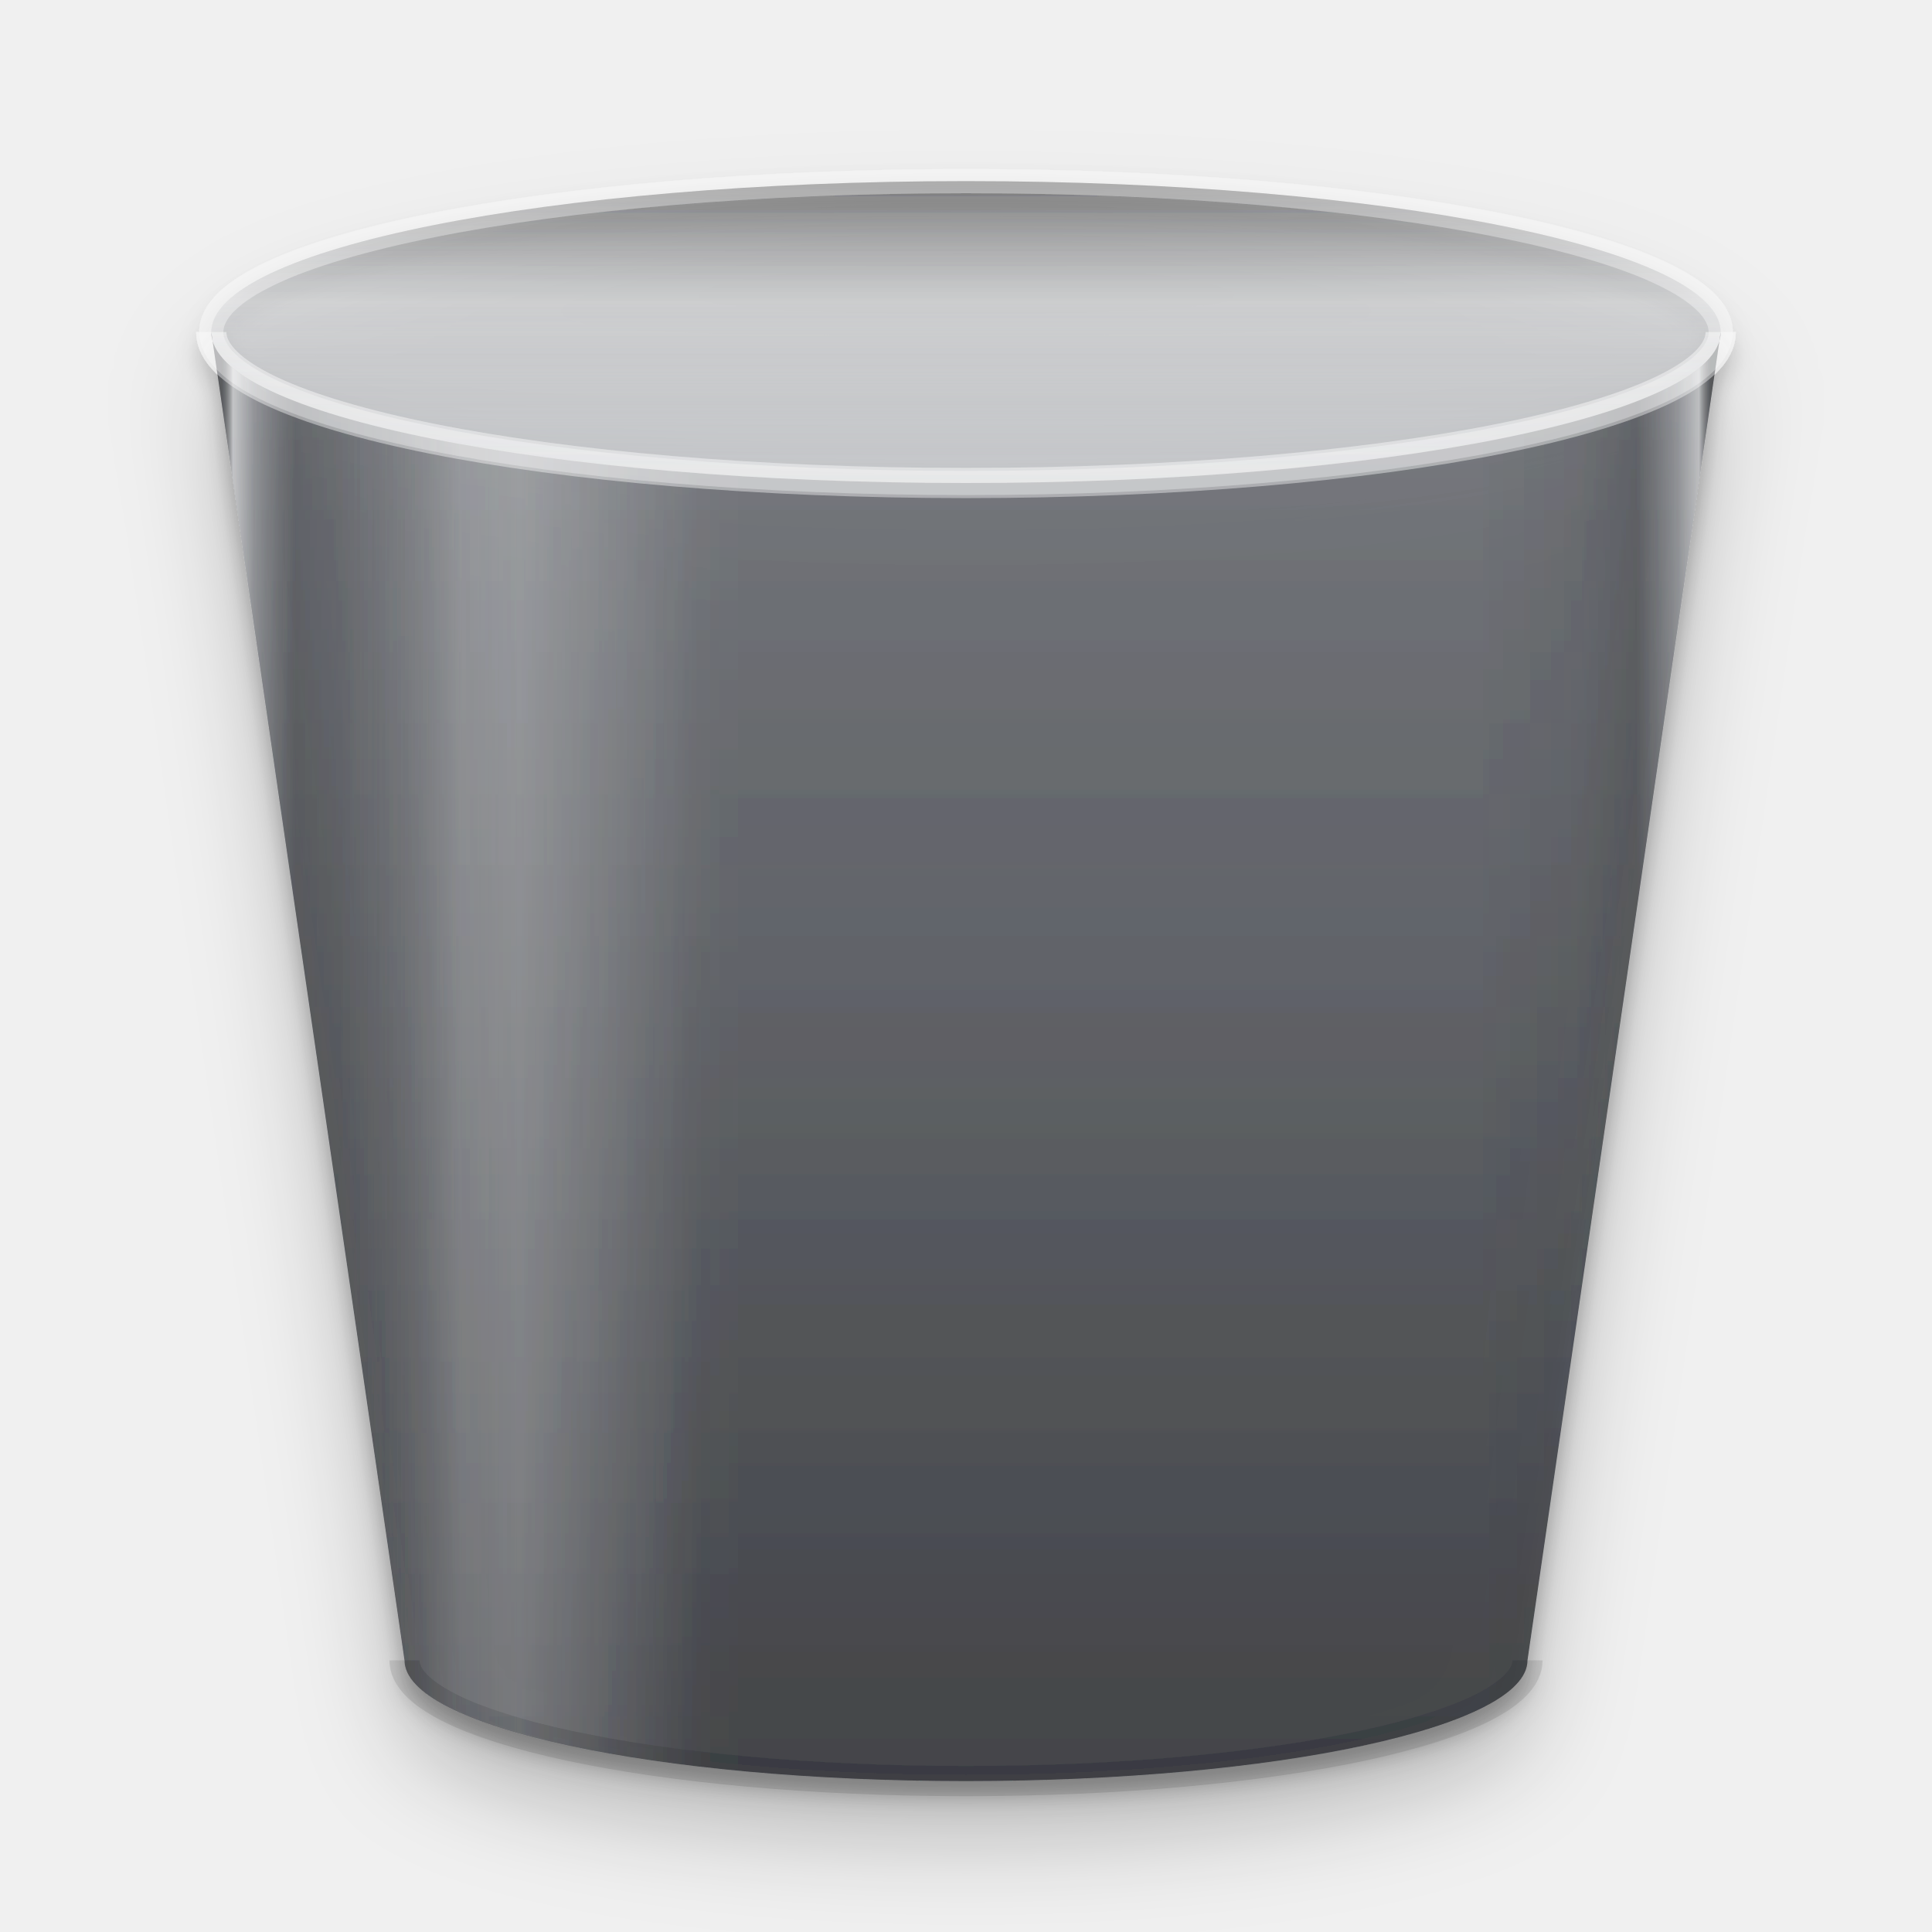
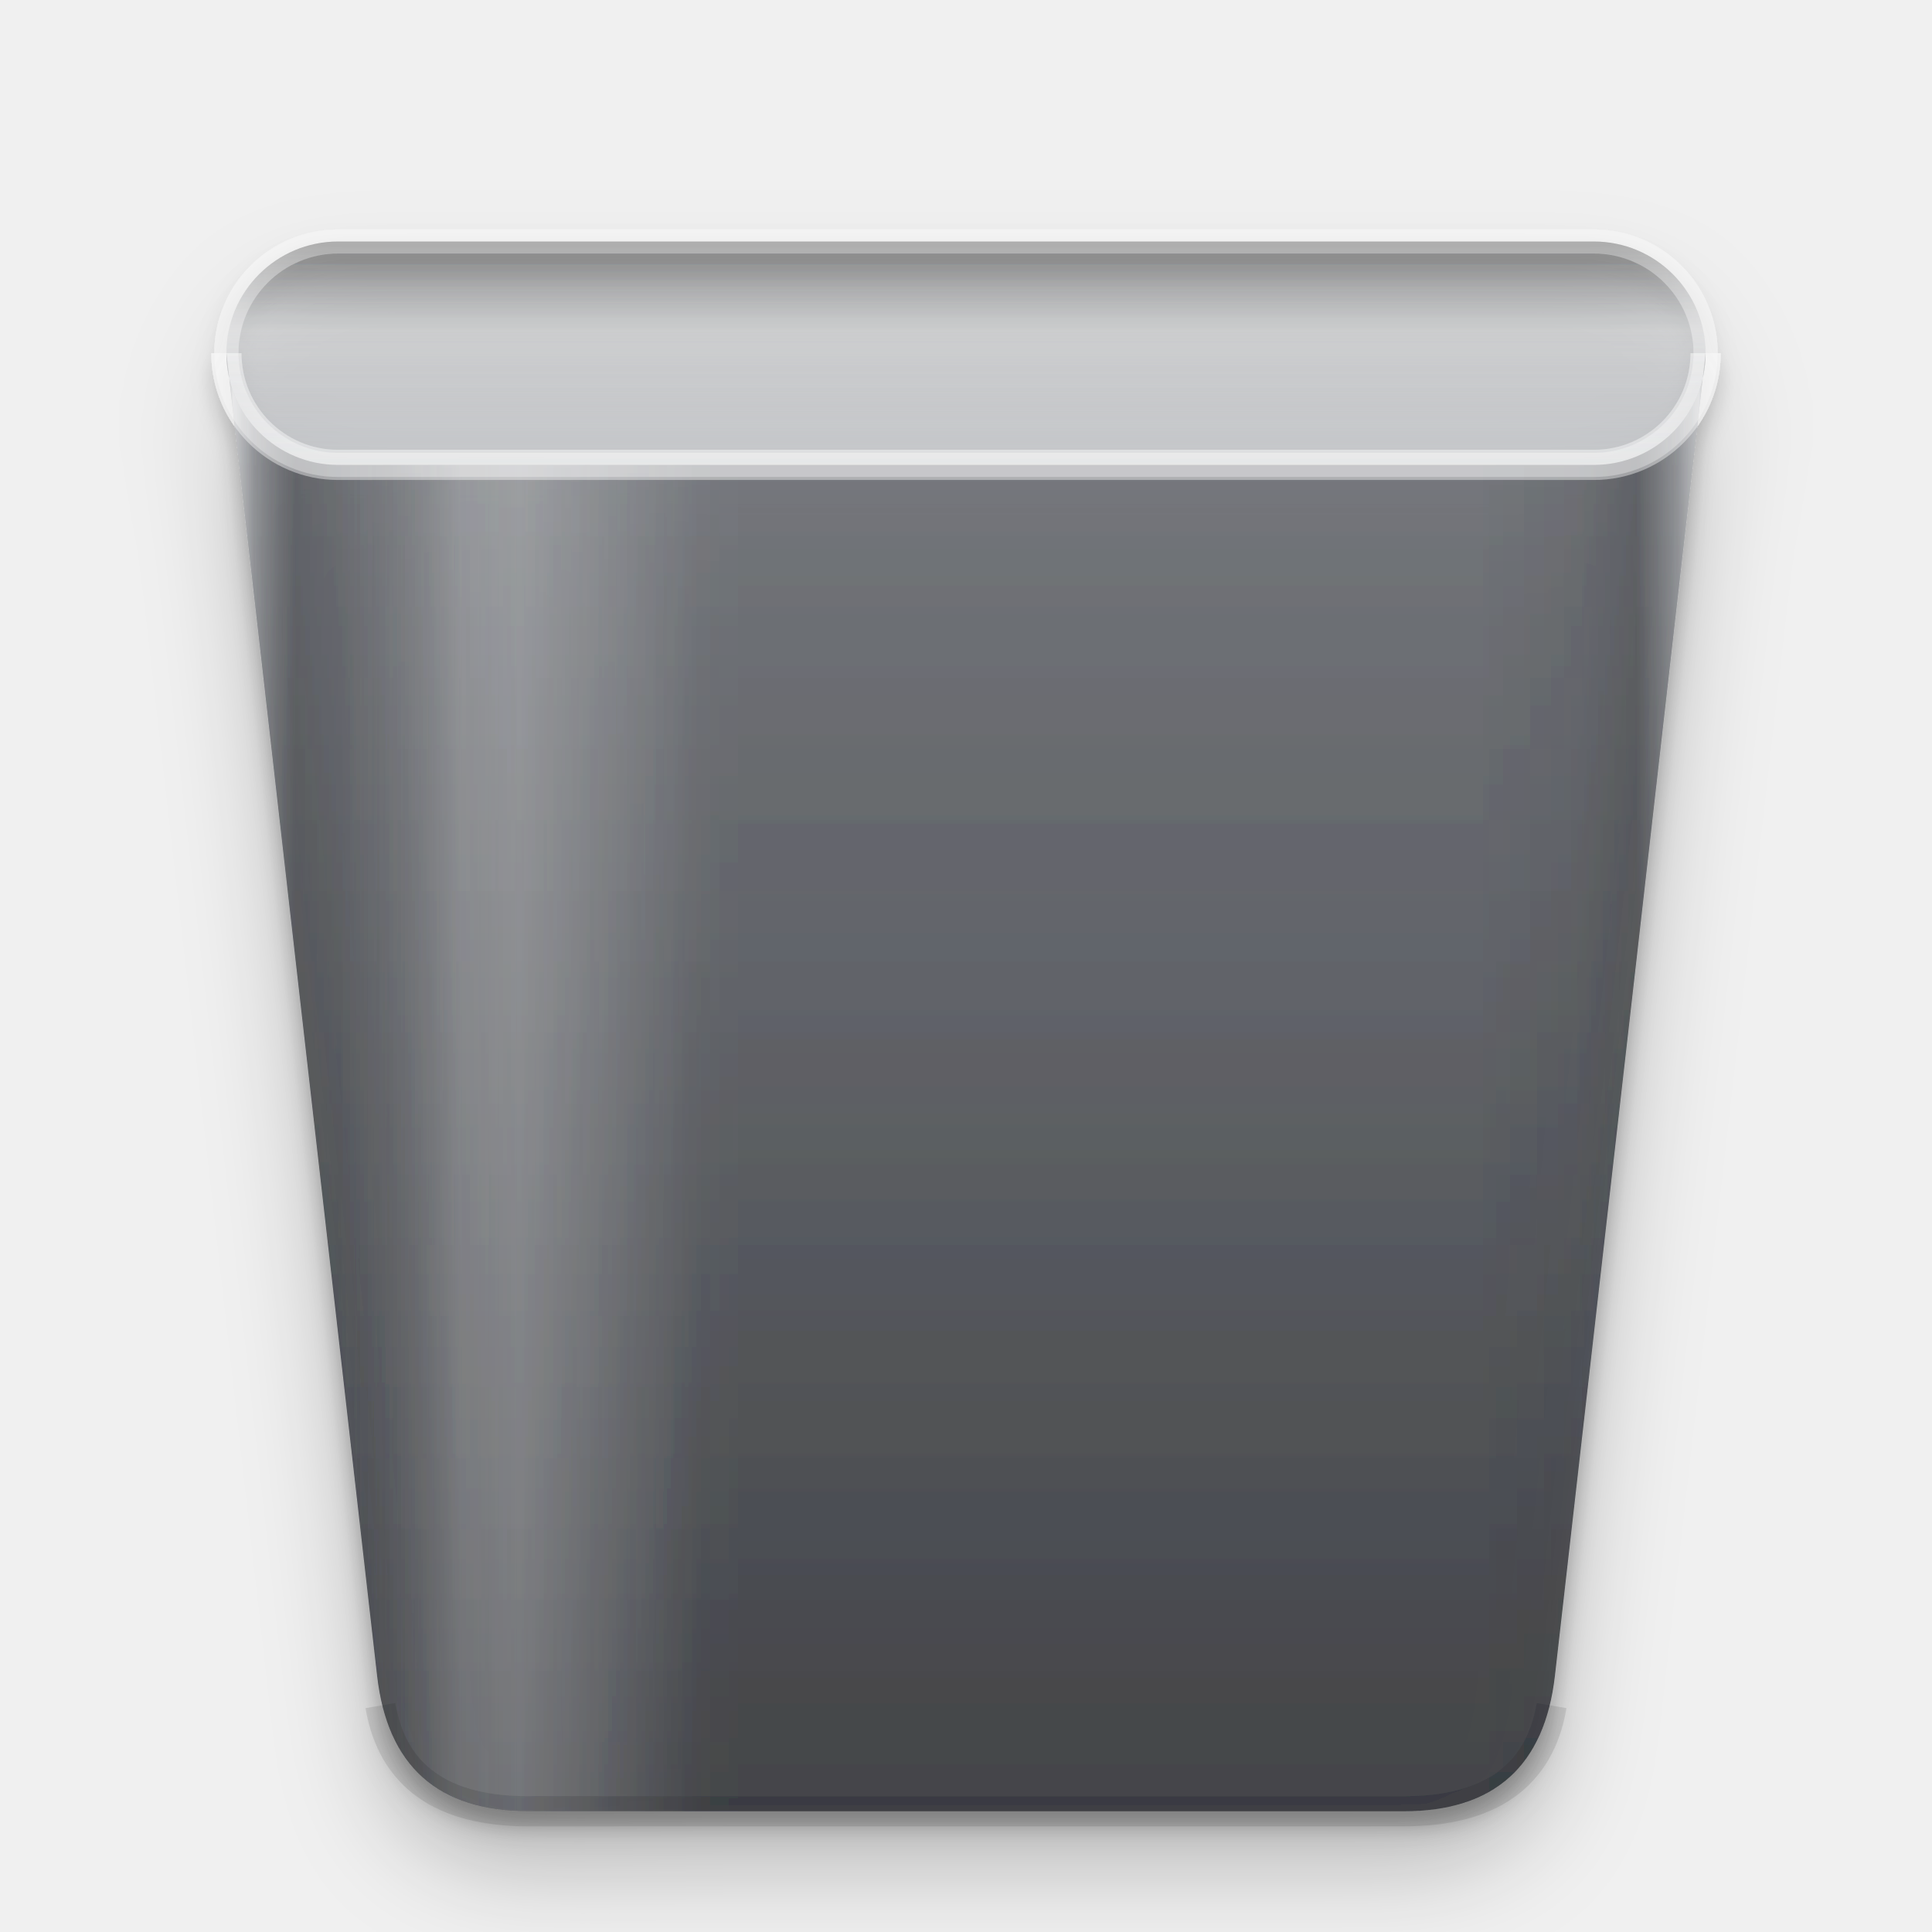
<svg xmlns="http://www.w3.org/2000/svg" width="128" height="128" viewBox="0 0 64 64">
  <defs>
    <filter id="drop" x="-25%" y="-25%" width="150%" height="160%">
      <feGaussianBlur in="SourceAlpha" stdDeviation="1.6" />
      <feOffset dy="1.8" result="far" />
      <feFlood flood-color="#000000" flood-opacity=".26" />
      <feComposite in2="far" operator="in" result="cast" />
      <feGaussianBlur in="SourceAlpha" stdDeviation=".35" />
      <feOffset dy=".45" result="near" />
      <feFlood flood-color="#000000" flood-opacity=".3" />
      <feComposite in2="near" operator="in" result="contact" />
      <feMerge>
        <feMergeNode in="cast" />
        <feMergeNode in="contact" />
        <feMergeNode in="SourceGraphic" />
      </feMerge>
    </filter>
    <filter id="inset" x="-30%" y="-30%" width="160%" height="160%">
      <feComponentTransfer in="SourceAlpha">
        <feFuncA type="table" tableValues="1 0" />
      </feComponentTransfer>
      <feGaussianBlur stdDeviation=".55" />
      <feOffset dy=".7" result="edge" />
      <feFlood flood-color="#000000" flood-opacity=".5" />
      <feComposite in2="edge" operator="in" />
      <feComposite in2="SourceAlpha" operator="in" result="shade" />
      <feMerge>
        <feMergeNode in="SourceGraphic" />
        <feMergeNode in="shade" />
      </feMerge>
    </filter>
    <filter id="soft" filterUnits="userSpaceOnUse" x="-8" y="-8" width="80" height="80">
      <feGaussianBlur stdDeviation=".45" />
    </filter>
    <linearGradient id="alu" x1="0" y1="0" x2="0" y2="1">
      <stop offset="0" stop-color="#dadbde" />
      <stop offset=".5" stop-color="#c6c8cb" />
      <stop offset="1" stop-color="#aeb0b4" />
    </linearGradient>
    <linearGradient id="alu-dark" x1="0" y1="0" x2="0" y2="1">
      <stop offset="0" stop-color="#c9cbcf" />
      <stop offset="1" stop-color="#999ba0" />
    </linearGradient>
    <linearGradient id="side" x1="0" y1="0" x2="1" y2="0">
      <stop offset="0" stop-color="#000000" stop-opacity=".28" />
      <stop offset=".008" stop-color="#ffffff" stop-opacity=".55" />
      <stop offset=".022" stop-color="#ffffff" stop-opacity=".2" />
      <stop offset=".05" stop-color="#000000" stop-opacity=".14" />
      <stop offset=".09" stop-color="#000000" stop-opacity=".04" />
      <stop offset=".16" stop-color="#ffffff" stop-opacity=".12" />
      <stop offset=".35" stop-color="#ffffff" stop-opacity="0" />
      <stop offset=".84" stop-color="#000000" stop-opacity="0" />
      <stop offset=".91" stop-color="#000000" stop-opacity=".06" />
      <stop offset=".95" stop-color="#000000" stop-opacity=".16" />
      <stop offset=".978" stop-color="#ffffff" stop-opacity=".2" />
      <stop offset=".992" stop-color="#ffffff" stop-opacity=".5" />
      <stop offset="1" stop-color="#000000" stop-opacity=".3" />
    </linearGradient>
    <linearGradient id="bevel" x1="0" y1="0" x2="0" y2="1">
      <stop offset="0" stop-color="#ffffff" stop-opacity=".95" />
      <stop offset=".025" stop-color="#ffffff" stop-opacity=".25" />
      <stop offset=".06" stop-color="#ffffff" stop-opacity="0" />
      <stop offset=".94" stop-color="#000000" stop-opacity="0" />
      <stop offset="1" stop-color="#000000" stop-opacity=".22" />
    </linearGradient>
    <linearGradient id="lip" x1="0" y1="0" x2="0" y2="1">
      <stop offset="0" stop-color="#a6a8ac" />
      <stop offset=".12" stop-color="#8b8d92" />
      <stop offset=".6" stop-color="#7c7e83" />
      <stop offset="1" stop-color="#606267" />
    </linearGradient>
    <linearGradient id="lip-dark" x1="0" y1="0" x2="0" y2="1">
      <stop offset="0" stop-color="#45474d" />
      <stop offset=".2" stop-color="#26282c" />
      <stop offset="1" stop-color="#0c0d0f" />
    </linearGradient>
    <linearGradient id="blue-alu" x1="0" y1="0" x2="0" y2="1">
      <stop offset="0" stop-color="#6c9de3" />
      <stop offset=".5" stop-color="#3a6ec4" />
      <stop offset="1" stop-color="#22498f" />
    </linearGradient>
    <linearGradient id="green" x1="0" y1="0" x2="0" y2="1">
      <stop offset="0" stop-color="#7be08a" />
      <stop offset=".5" stop-color="#34b552" />
      <stop offset="1" stop-color="#1d8a35" />
    </linearGradient>
    <linearGradient id="pcb" x1="0" y1="0" x2="0" y2="1">
      <stop offset="0" stop-color="#3fa95c" />
      <stop offset=".5" stop-color="#23803f" />
      <stop offset="1" stop-color="#15582b" />
    </linearGradient>
    <linearGradient id="bin" x1="0" y1="0" x2="0" y2="1">
      <stop offset="0" stop-color="#ffffff" stop-opacity=".66" />
      <stop offset="1" stop-color="#e2e4e8" stop-opacity=".8" />
    </linearGradient>
    <linearGradient id="bin-dark" x1="0" y1="0" x2="0" y2="1">
      <stop offset="0" stop-color="#6b6e74" stop-opacity=".8" />
      <stop offset="1" stop-color="#36383d" stop-opacity=".88" />
    </linearGradient>
    <linearGradient id="bin-inside" x1="0" y1="0" x2="0" y2="1">
      <stop offset="0" stop-color="#8a9099" stop-opacity=".5" />
      <stop offset=".4" stop-color="#ffffff" stop-opacity=".22" />
      <stop offset="1" stop-color="#ffffff" stop-opacity=".6" />
    </linearGradient>
    <linearGradient id="bin-inside-dark" x1="0" y1="0" x2="0" y2="1">
      <stop offset="0" stop-color="#000000" stop-opacity=".4" />
      <stop offset=".4" stop-color="#8a8e95" stop-opacity=".18" />
      <stop offset="1" stop-color="#b4b8be" stop-opacity=".42" />
    </linearGradient>
    <linearGradient id="frost" x1="0" y1="0" x2="1" y2="0">
      <stop offset=".08" stop-color="#ffffff" stop-opacity="0" />
      <stop offset=".2" stop-color="#ffffff" stop-opacity=".55" />
      <stop offset=".32" stop-color="#ffffff" stop-opacity="0" />
    </linearGradient>
    <linearGradient id="crumple" x1="0" y1="0" x2="1" y2="1">
      <stop offset="0" stop-color="#ffffff" stop-opacity=".35" />
      <stop offset=".55" stop-color="#ffffff" stop-opacity="0" />
      <stop offset="1" stop-color="#000000" stop-opacity=".22" />
    </linearGradient>
    <filter id="haze" filterUnits="userSpaceOnUse" x="0" y="0" width="64" height="64">
      <feGaussianBlur stdDeviation="1.7" />
    </filter>
    <radialGradient id="globe" cx=".36" cy=".3" r=".8">
      <stop offset="0" stop-color="#8fdcff" />
      <stop offset=".5" stop-color="#1e8cf0" />
      <stop offset="1" stop-color="#0b3e9c" />
    </radialGradient>
    <linearGradient id="lip-white" x1="0" y1="0" x2="0" y2="1">
      <stop offset="0" stop-color="#ffffff" />
      <stop offset=".3" stop-color="#e6e8eb" />
      <stop offset="1" stop-color="#bfc2c8" />
    </linearGradient>
    <linearGradient id="plastic" x1="0" y1="0" x2="0" y2="1">
      <stop offset="0" stop-color="#ffffff" />
      <stop offset=".6" stop-color="#f3f4f6" />
      <stop offset="1" stop-color="#dfe1e5" />
    </linearGradient>
    <linearGradient id="steel" x1="0" y1="0" x2="1" y2="0">
      <stop offset="0" stop-color="#8e9096" />
      <stop offset=".18" stop-color="#e9eaed" />
      <stop offset=".45" stop-color="#b9bbc0" />
      <stop offset=".7" stop-color="#f4f5f7" />
      <stop offset="1" stop-color="#8e9096" />
    </linearGradient>
    <linearGradient id="glass" x1="0" y1="0" x2="0" y2="1">
      <stop offset="0" stop-color="#26282e" />
      <stop offset="1" stop-color="#08090b" />
    </linearGradient>
    <linearGradient id="reflect" x1="0" y1="0" x2="1" y2="1">
      <stop offset="0" stop-color="#ffffff" stop-opacity=".18" />
      <stop offset=".42" stop-color="#ffffff" stop-opacity=".06" />
      <stop offset=".43" stop-color="#ffffff" stop-opacity="0" />
    </linearGradient>
    <linearGradient id="crystal" x1="0" y1="0" x2=".7" y2="1">
      <stop offset="0" stop-color="#4fdcff" />
      <stop offset=".55" stop-color="#1e9bf5" />
      <stop offset="1" stop-color="#1565e0" />
    </linearGradient>
    <linearGradient id="graphite" x1="0" y1="0" x2="0" y2="1">
      <stop offset="0" stop-color="#4a4c52" />
      <stop offset=".5" stop-color="#2c2e33" />
      <stop offset="1" stop-color="#18191c" />
    </linearGradient>
    <radialGradient id="platter" cx=".38" cy=".3" r=".8">
      <stop offset="0" stop-color="#ffffff" />
      <stop offset=".4" stop-color="#cfd2d8" />
      <stop offset=".75" stop-color="#9ea2aa" />
      <stop offset="1" stop-color="#e2e4e8" />
    </radialGradient>
    <linearGradient id="label" x1="0" y1="0" x2="0" y2="1">
      <stop offset="0" stop-color="#3d8bff" />
      <stop offset="1" stop-color="#1048c8" />
    </linearGradient>
    <linearGradient id="gold" x1="0" y1="0" x2="0" y2="1">
      <stop offset="0" stop-color="#f6df9c" />
      <stop offset=".5" stop-color="#d6ae55" />
      <stop offset="1" stop-color="#b48a33" />
    </linearGradient>
    <radialGradient id="cone" cx=".42" cy=".36" r=".72">
      <stop offset="0" stop-color="#55585f" />
      <stop offset=".55" stop-color="#25272c" />
      <stop offset="1" stop-color="#0c0d0f" />
    </radialGradient>
    <radialGradient id="lens" cx=".38" cy=".32" r=".75">
      <stop offset="0" stop-color="#5a7fd0" />
      <stop offset=".45" stop-color="#1a2a55" />
      <stop offset="1" stop-color="#030409" />
    </radialGradient>
    <radialGradient id="disc" cx=".5" cy=".5" r=".5">
      <stop offset=".18" stop-color="#fbfbfc" />
      <stop offset=".7" stop-color="#d9dbe0" />
      <stop offset="1" stop-color="#b5b8bf" />
    </radialGradient>
    <linearGradient id="sheen" x1="0" y1="0" x2="1" y2="1">
      <stop offset=".18" stop-color="#ff7ad9" stop-opacity="0" />
      <stop offset=".36" stop-color="#ff7ad9" stop-opacity=".42" />
      <stop offset=".5" stop-color="#5fd3ff" stop-opacity=".42" />
      <stop offset=".63" stop-color="#9dff7a" stop-opacity=".34" />
      <stop offset=".8" stop-color="#ffe066" stop-opacity="0" />
    </linearGradient>
    <linearGradient id="sheen2" x1="1" y1="0" x2="0" y2="1">
      <stop offset=".3" stop-color="#ffffff" stop-opacity="0" />
      <stop offset=".48" stop-color="#ffffff" stop-opacity=".55" />
      <stop offset=".56" stop-color="#ffffff" stop-opacity="0" />
    </linearGradient>
    <pattern id="mesh" width="1.3" height="1.3" patternUnits="userSpaceOnUse">
      <circle cx=".65" cy=".65" r=".33" fill="#000000" fill-opacity=".55" />
    </pattern>
    <pattern id="mesh-light" width="1.1" height="1.1" patternUnits="userSpaceOnUse">
      <circle cx=".55" cy=".55" r=".28" fill="#ffffff" fill-opacity=".5" />
    </pattern>
  </defs>
  <g filter="url(#drop)">
    <clipPath id="bin-clip">
-       <path d="M7 11a25 5 0 0 0 50 0L50.6 55a18.6 4 0 0 1-37.2 0z" />
+       <path d="M7.5 11.7A3.7 3.7 0 0 0 11.2 15.4H52.8A3.7 3.7 0 0 0 56.5 11.7L51.51 55.5Q51 60 46.5 60H17.5Q13 60 12.49 55.5z" />
    </clipPath>
-     <path d="M7 11a25 5 0 1 0 50 0a25 5 0 1 0-50 0z" fill="url(#bin-inside-dark)" />
-     <path d="M7 11a25 5 0 0 0 50 0L50.6 55a18.6 4 0 0 1-37.2 0z" fill="url(#bin-dark)" />
-     <path d="M7 11a25 5 0 0 0 50 0L50.6 55a18.6 4 0 0 1-37.2 0z" fill="url(#side)" />
-     <path d="M7 11a25 5 0 0 0 50 0L50.6 55a18.6 4 0 0 1-37.2 0z" fill="url(#frost)" opacity="0.35" />
-     <path d="M7 11a25 5 0 0 0 50 0" fill="none" stroke="#ffffff" stroke-opacity="0.4" stroke-width="1" />
-     <ellipse cx="32" cy="11" rx="25" ry="5" fill="none" stroke="#ffffff" stroke-opacity="0.3" stroke-width=".8" />
-     <path d="M13.4 55a18.6 4 0 0 0 37.2 0" fill="none" stroke="#000000" stroke-opacity=".1" stroke-width="1" />
+     <path d="M11.2 8H52.8A3.7 3.7 0 0 1 52.8 15.4H11.2A3.7 3.7 0 0 1 11.2 8z" fill="url(#bin-inside-dark)" />
+     <path d="M7.5 11.7A3.7 3.7 0 0 0 11.2 15.4H52.8A3.7 3.7 0 0 0 56.5 11.7L51.51 55.5Q51 60 46.5 60H17.5Q13 60 12.49 55.5z" fill="url(#bin-dark)" />
+     <path d="M7.5 11.7A3.7 3.7 0 0 0 11.2 15.4H52.8A3.7 3.7 0 0 0 56.5 11.7L51.51 55.5Q51 60 46.5 60H17.5Q13 60 12.49 55.5z" fill="url(#side)" />
+     <path d="M7.5 11.7A3.7 3.7 0 0 0 11.2 15.4H52.8A3.7 3.7 0 0 0 56.5 11.7L51.51 55.5Q51 60 46.5 60H17.5Q13 60 12.49 55.5z" fill="url(#frost)" opacity="0.35" />
+     <path d="M7.5 11.7A3.7 3.7 0 0 0 11.2 15.4H52.8A3.7 3.7 0 0 0 56.5 11.7" fill="none" stroke="#ffffff" stroke-opacity="0.4" stroke-width="1" />
+     <path d="M11.2 8H52.8A3.7 3.7 0 0 1 52.8 15.4H11.2A3.7 3.7 0 0 1 11.2 8z" fill="none" stroke="#ffffff" stroke-opacity="0.3" stroke-width=".8" />
+     <path d="M12.6 56.5Q13.2 60 17.5 60H46.5Q50.8 60 51.4 56.5" fill="none" stroke="#000000" stroke-opacity=".1" stroke-width="1" />
  </g>
</svg>
